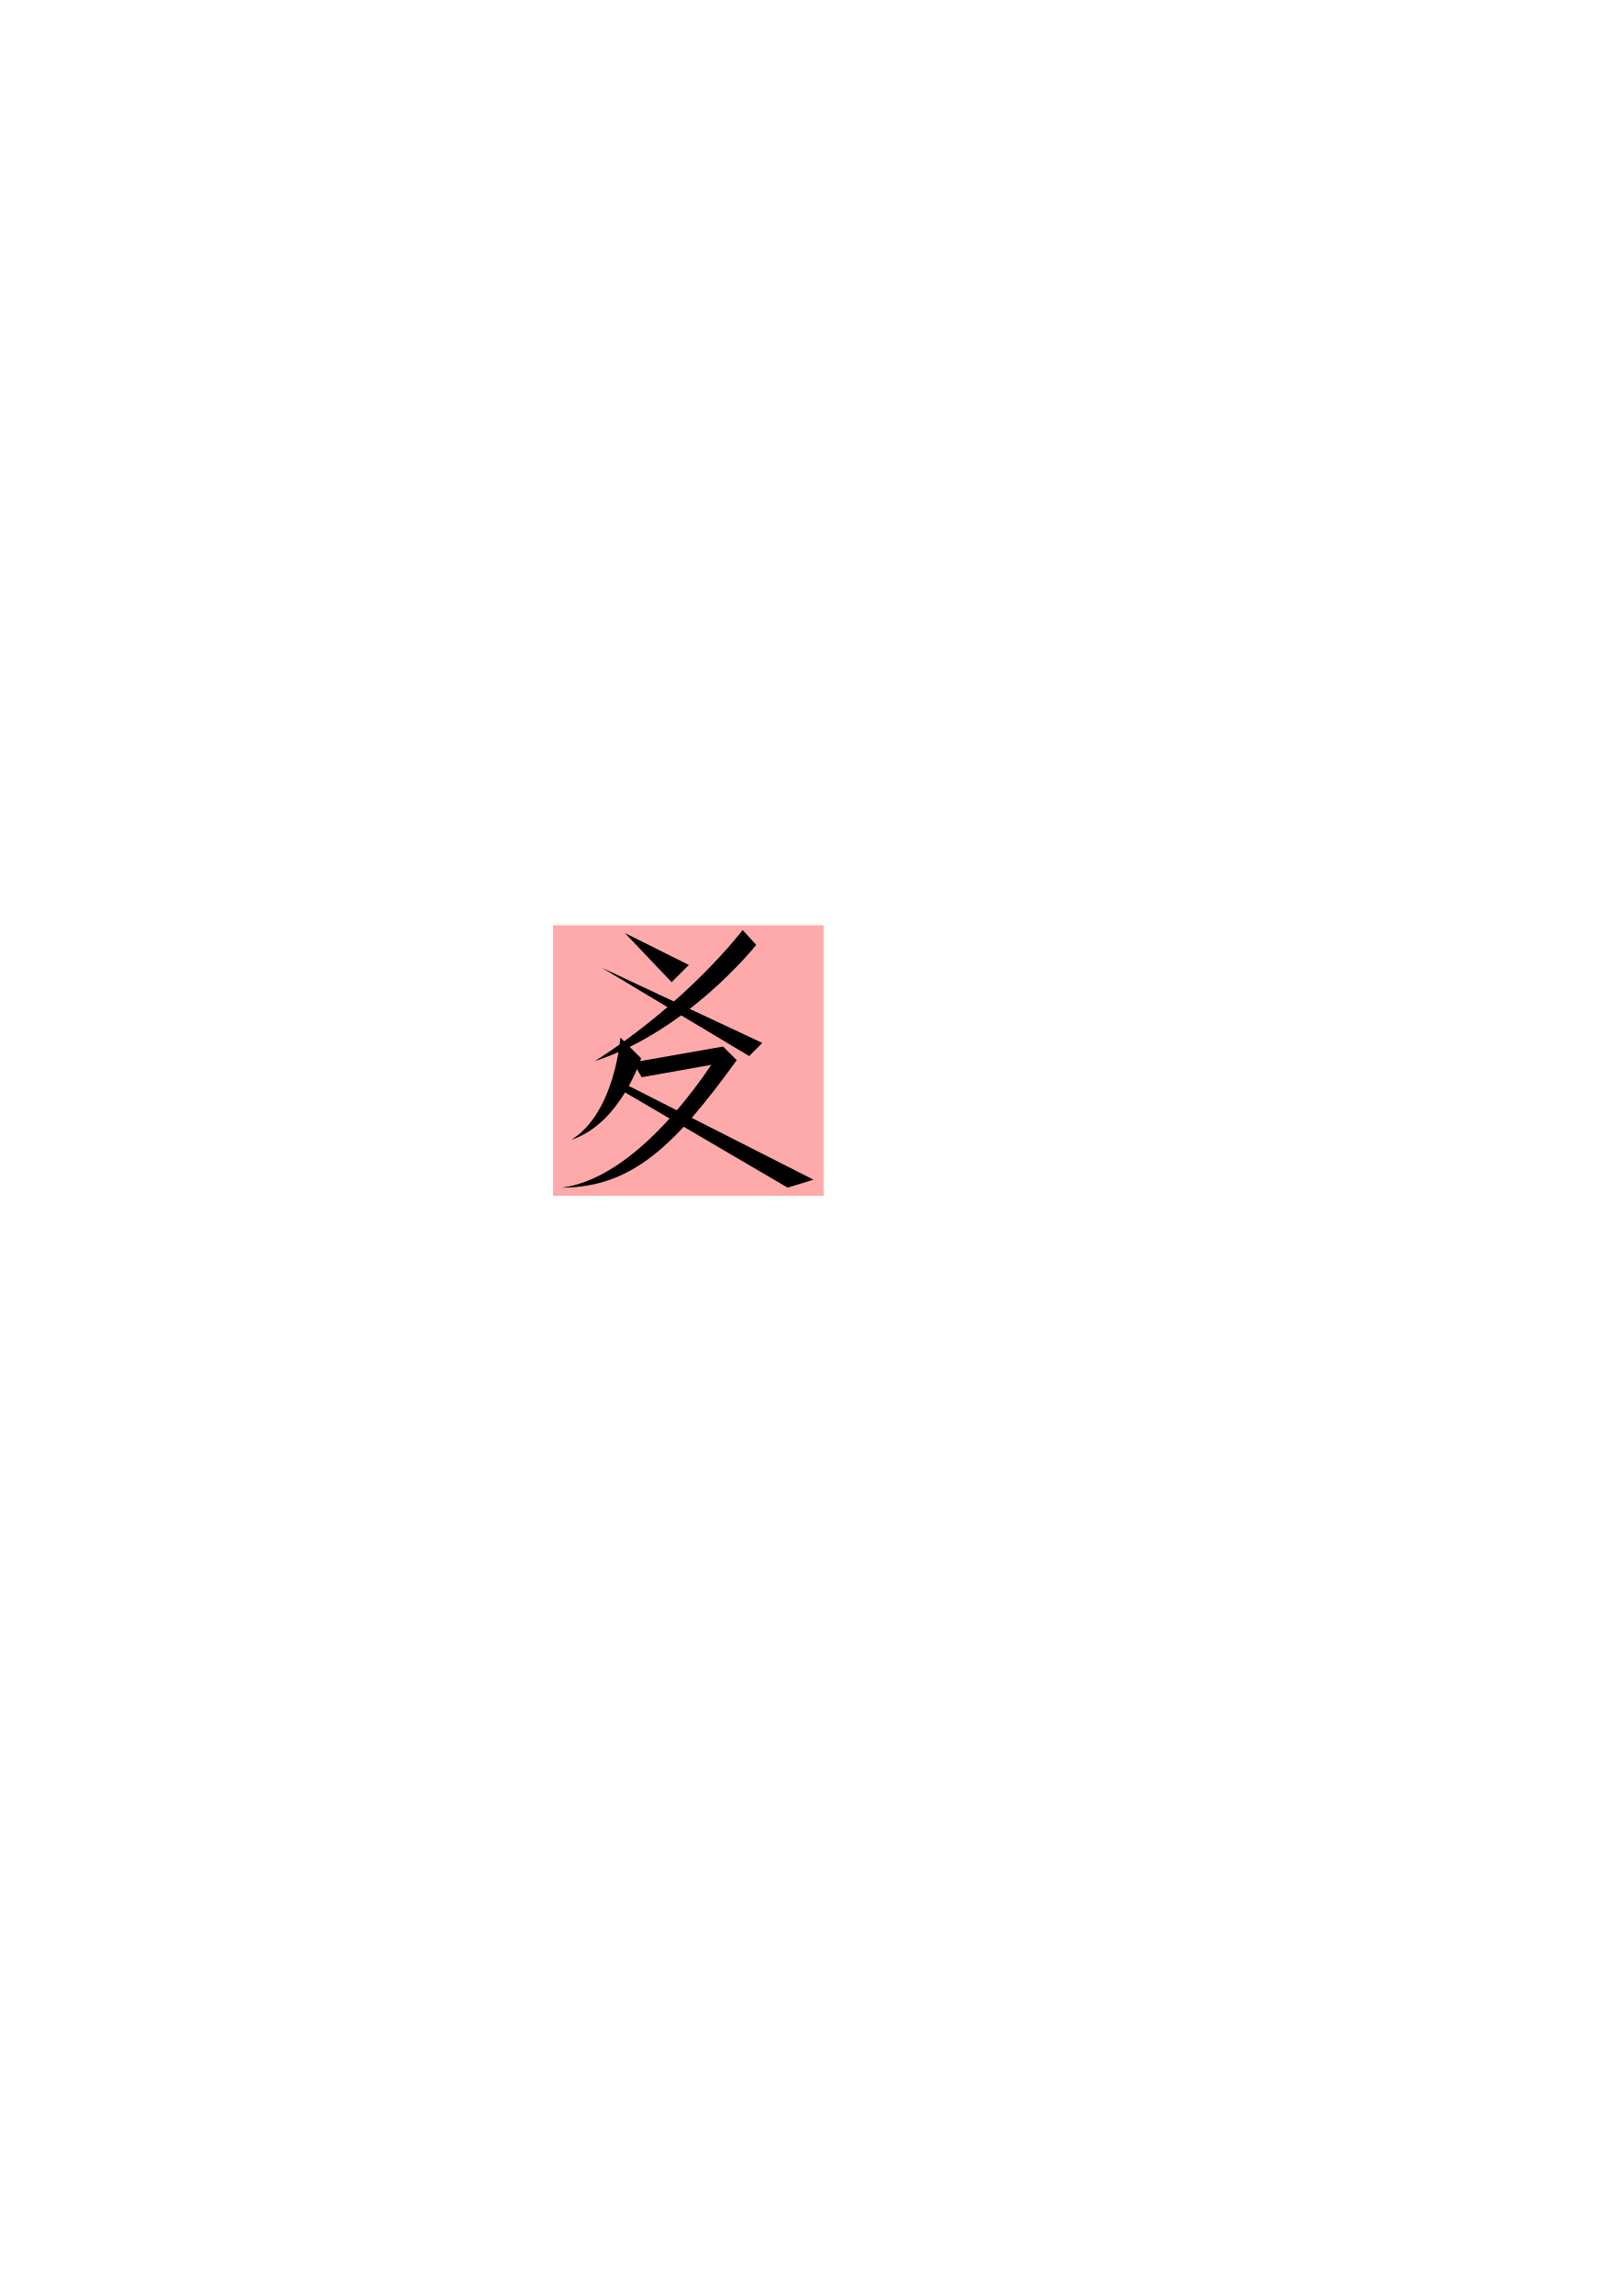
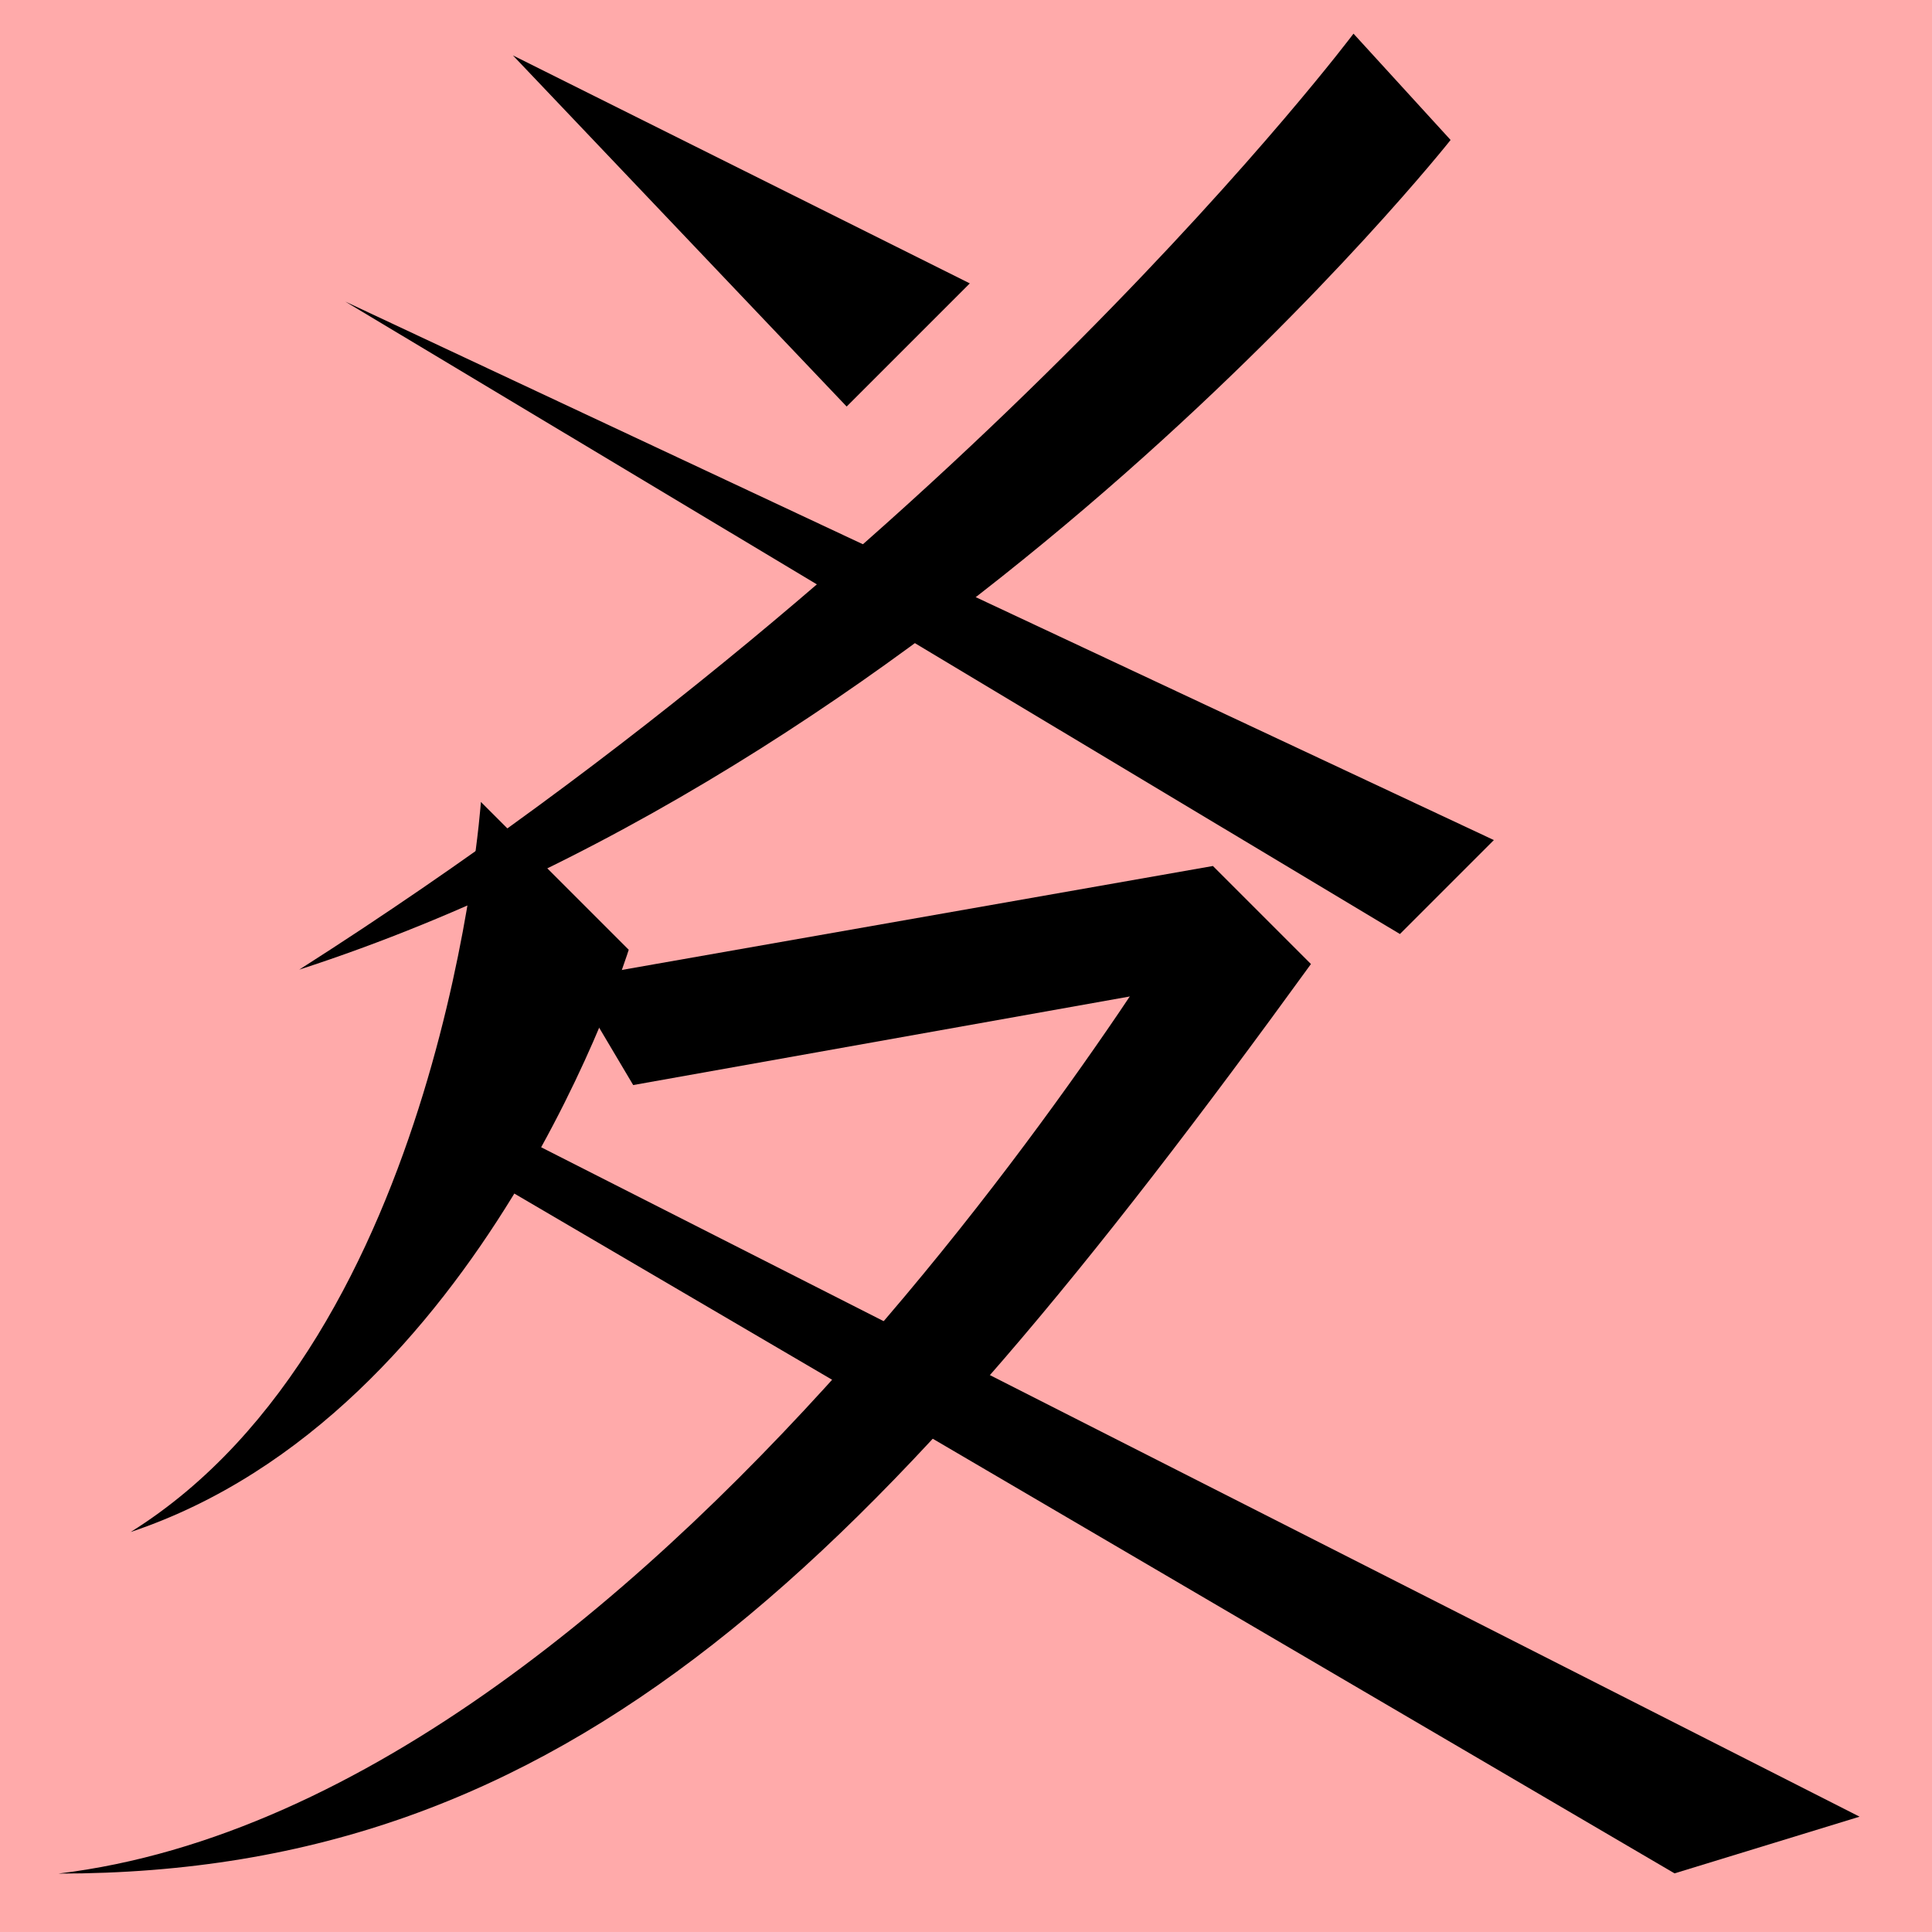
- <svg xmlns="http://www.w3.org/2000/svg" width="210mm" height="297mm" viewBox="0 0 210 297" version="1.1" id="svg33290">
+ <svg xmlns="http://www.w3.org/2000/svg" width="35mm" height="35mm" viewBox="0 0 35 35" version="1.1" id="svg33290">
  <defs id="defs33287" />
-   <g id="layer1">
+   <g id="layer1" transform="translate(-71.52702 -119.6892)">
    <rect style="fill:#ffaaaa;fill-opacity:1;stroke:none;stroke-width:0.908;stroke-linecap:square;stroke-dasharray:none;paint-order:fill markers stroke" id="rect53502-09" width="35" height="35" x="71.527" y="119.689" rx="0" />
    <path style="fill:#000000;stroke:none;stroke-width:0.48px;stroke-linecap:butt;stroke-linejoin:miter;stroke-opacity:1" d="m 96.047,120.299 1.759,1.926 c 0,0 -8.797,11.12 -20.858,15.03 12.219,-7.787 19.099,-16.956 19.099,-16.956 z" id="path7629-7" />
    <path style="fill:#000000;stroke:none;stroke-width:0.48px;stroke-linecap:butt;stroke-linejoin:miter;stroke-opacity:1" d="m 82.998,139.346 -1.14,-1.921 11.639,-2.047 1.778,1.778 z" id="path2914" />
    <path style="fill:#000000;stroke:none;stroke-width:0.48px;stroke-linecap:butt;stroke-linejoin:miter;stroke-opacity:1" d="m 93.497,135.377 1.778,1.778 c -7.898,10.888 -13.417,16.476 -22.69,16.476 11.114,-1.339 20.912,-18.254 20.912,-18.254 z" id="path2916" />
    <path style="fill:#000000;stroke:none;stroke-width:0.48px;stroke-linecap:butt;stroke-linejoin:miter;stroke-opacity:1" d="m 80.239,134.217 2.678,2.678 c 0,0 -2.605,8.402 -9.023,10.548 5.671,-3.539 6.345,-13.226 6.345,-13.226 z" id="path2918" />
    <path style="fill:#000000;stroke:none;stroke-width:0.48px;stroke-linecap:butt;stroke-linejoin:miter;stroke-opacity:1" d="m 77.783,125.153 19.105,11.457 1.702,-1.702 z" id="path2931" />
    <path style="fill:#000000;stroke:none;stroke-width:0.48px;stroke-linecap:butt;stroke-linejoin:miter;stroke-opacity:1" d="m 80.819,120.693 6.046,6.361 2.231,-2.231 z" id="path5078-9-1-6-5" />
    <path style="fill:#000000;stroke:none;stroke-width:0.48px;stroke-linecap:butt;stroke-linejoin:miter;stroke-opacity:1" d="m 101.863,153.627 3.352,-1.027 -24.832,-12.608 -0.702,0.638 z" id="path2588-9-9-8" />
  </g>
</svg>
